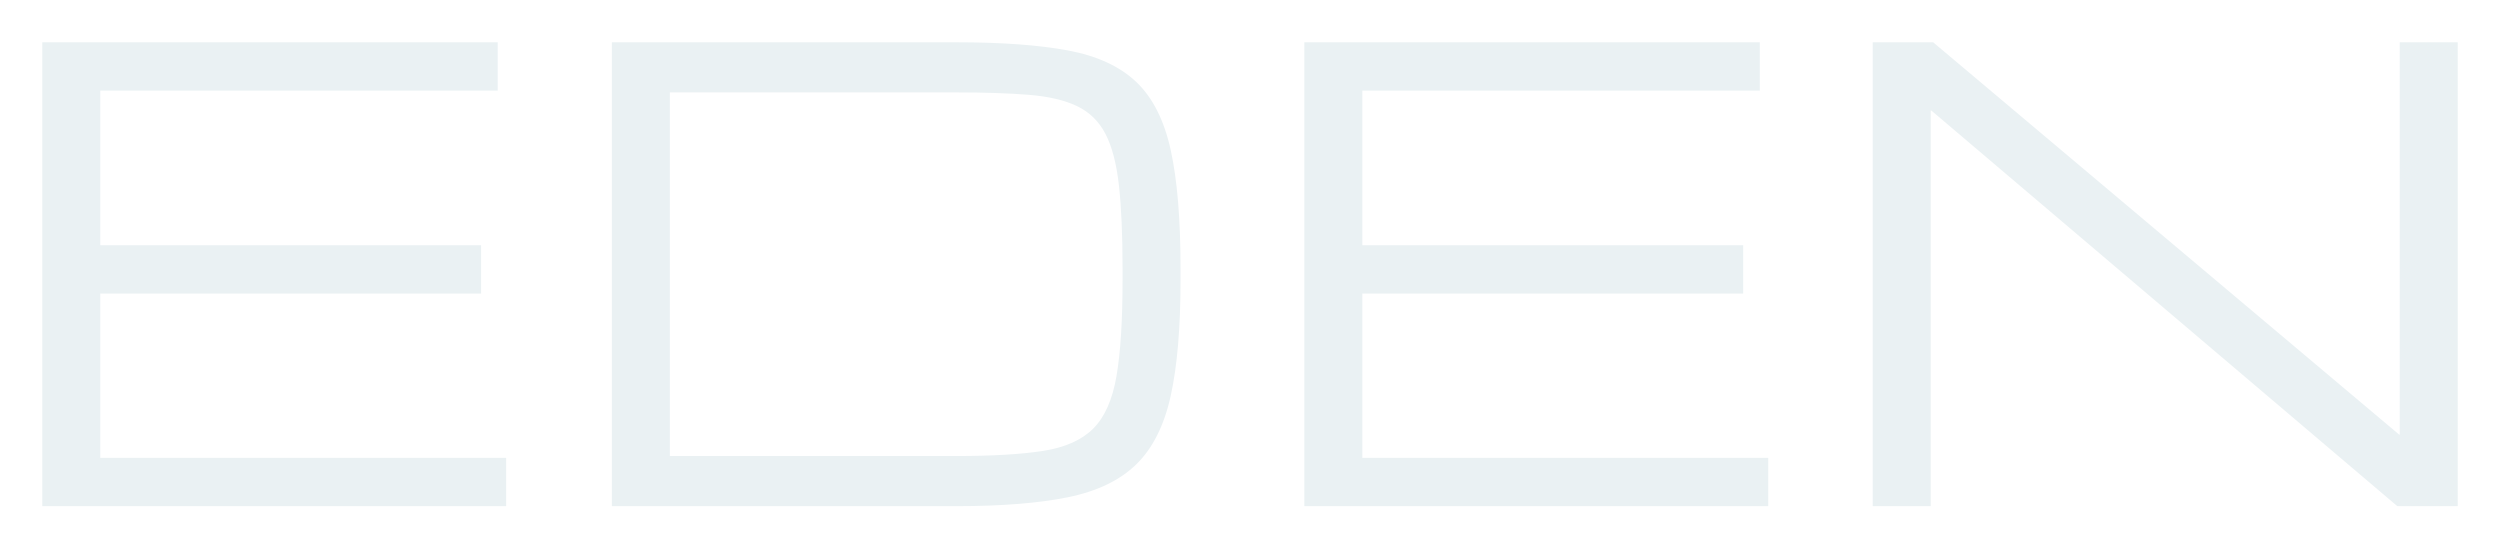
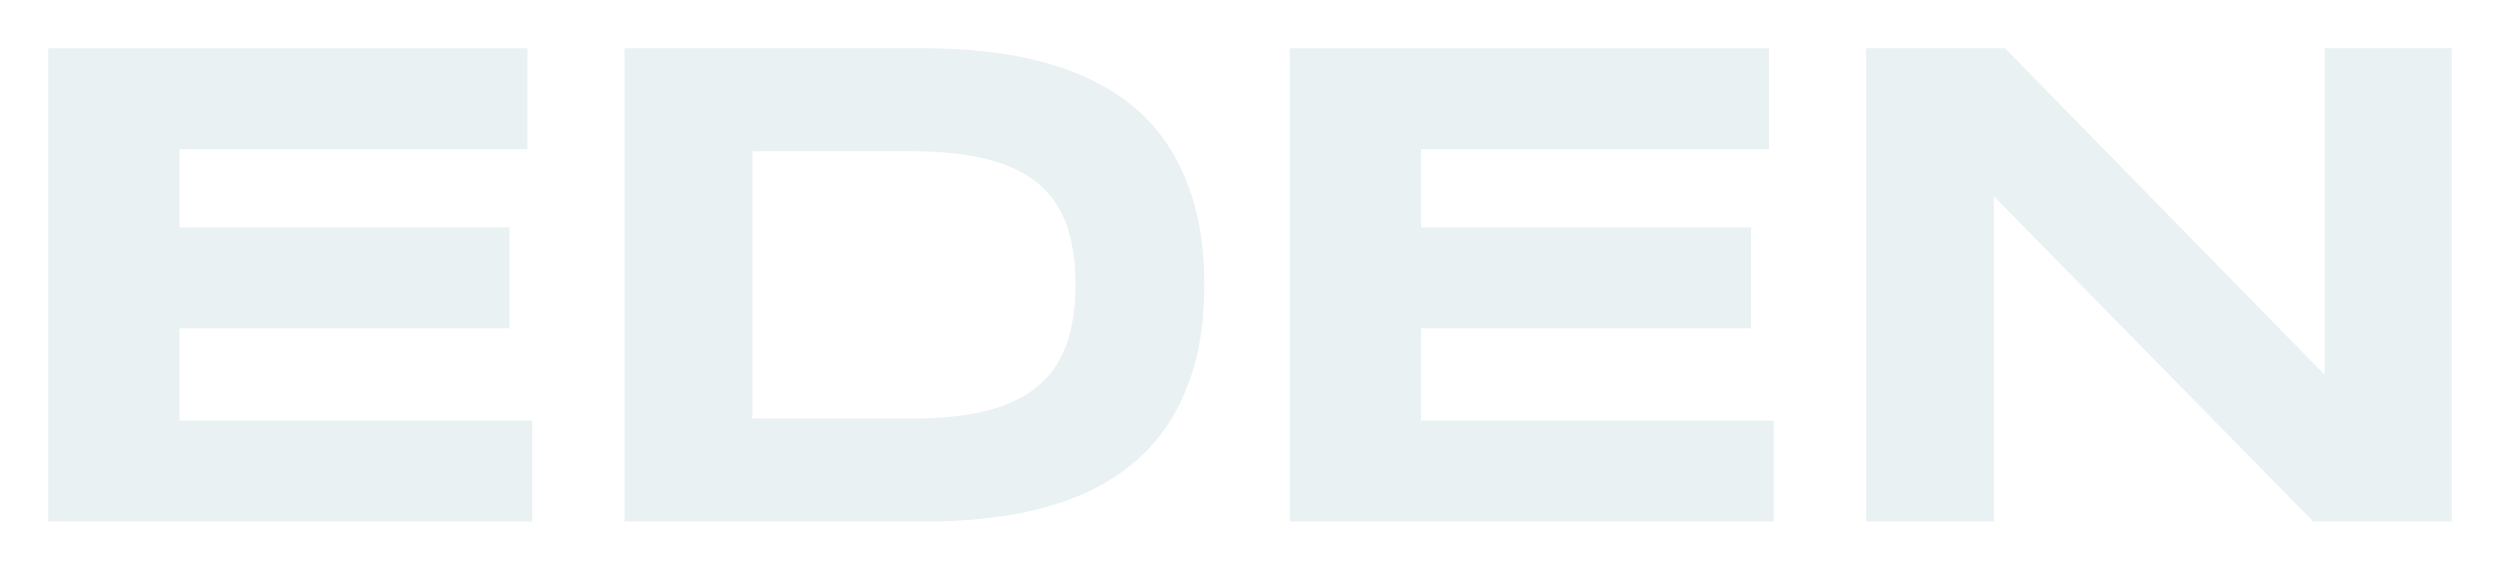
- <svg xmlns="http://www.w3.org/2000/svg" viewBox="-140 -140 8278 1816" role="img" aria-label="Eden">
+ <svg xmlns="http://www.w3.org/2000/svg" viewBox="-140 -140 7257 1654" role="img" aria-label="Eden">
  <defs />
-   <path d="M0 1536V0H1508V160H192V672H1453V832H192V1376H1536V1536Z" fill="#eaf1f3" />
+   <path d="M0 1374V0H1391V293H381V520H1339V813H381V1081H1405V1374Z" fill="#eaf1f3" />
  <g fill="#eaf1f3">
-     <path d="M1886 1536V0H3026Q3251 0 3396.0 27.0Q3541 54 3622.5 131.5Q3704 209 3736.5 357.0Q3769 505 3769 748V788Q3769 1023 3736.5 1170.5Q3704 1318 3622.5 1397.5Q3541 1477 3396.0 1506.5Q3251 1536 3026 1536ZM2078 1370H3026Q3205 1370 3314.0 1353.0Q3423 1336 3480.0 1279.0Q3537 1222 3557.0 1105.0Q3577 988 3577 788V748Q3577 582 3565.0 474.0Q3553 366 3520.5 303.5Q3488 241 3426.5 211.5Q3365 182 3267.0 174.0Q3169 166 3026 166H2078Z" />
-     <path d="M4179 1536V0H5687V160H4371V672H5632V832H4371V1376H5715V1536Z" />
-     <path d="M6061 1536V0H6261L7804 1299H7806V0H7998V1536H7798L6255 226H6253V1536Z" />
+     <path d="M3356 686Q3356 818 3327.0 920.5Q3298 1023 3245.5 1099.0Q3193 1175 3119.5 1228.0Q3046 1281 2956.0 1313.0Q2866 1345 2762.0 1359.5Q2658 1374 2545 1374H1673V0H2543Q2656 0 2760.0 14.5Q2864 29 2954.5 61.0Q3045 93 3119.0 145.5Q3193 198 3245.5 274.5Q3298 351 3327.0 453.0Q3356 555 3356 686ZM2982 686Q2982 587 2956.5 514.0Q2931 441 2874.5 393.5Q2818 346 2727.0 322.5Q2636 299 2505 299H2044V1075H2505Q2636 1075 2727.0 1051.5Q2818 1028 2874.5 979.5Q2931 931 2956.5 858.0Q2982 785 2982 686Z" />
+     <path d="M3604 1374V0H4995V293H3985V520H4943V813H3985V1081H5009V1374Z" />
+     <path d="M6575 1374 5648 430V1374H5277V0H5680L6608 948V0H6977V1374Z" />
  </g>
</svg>
